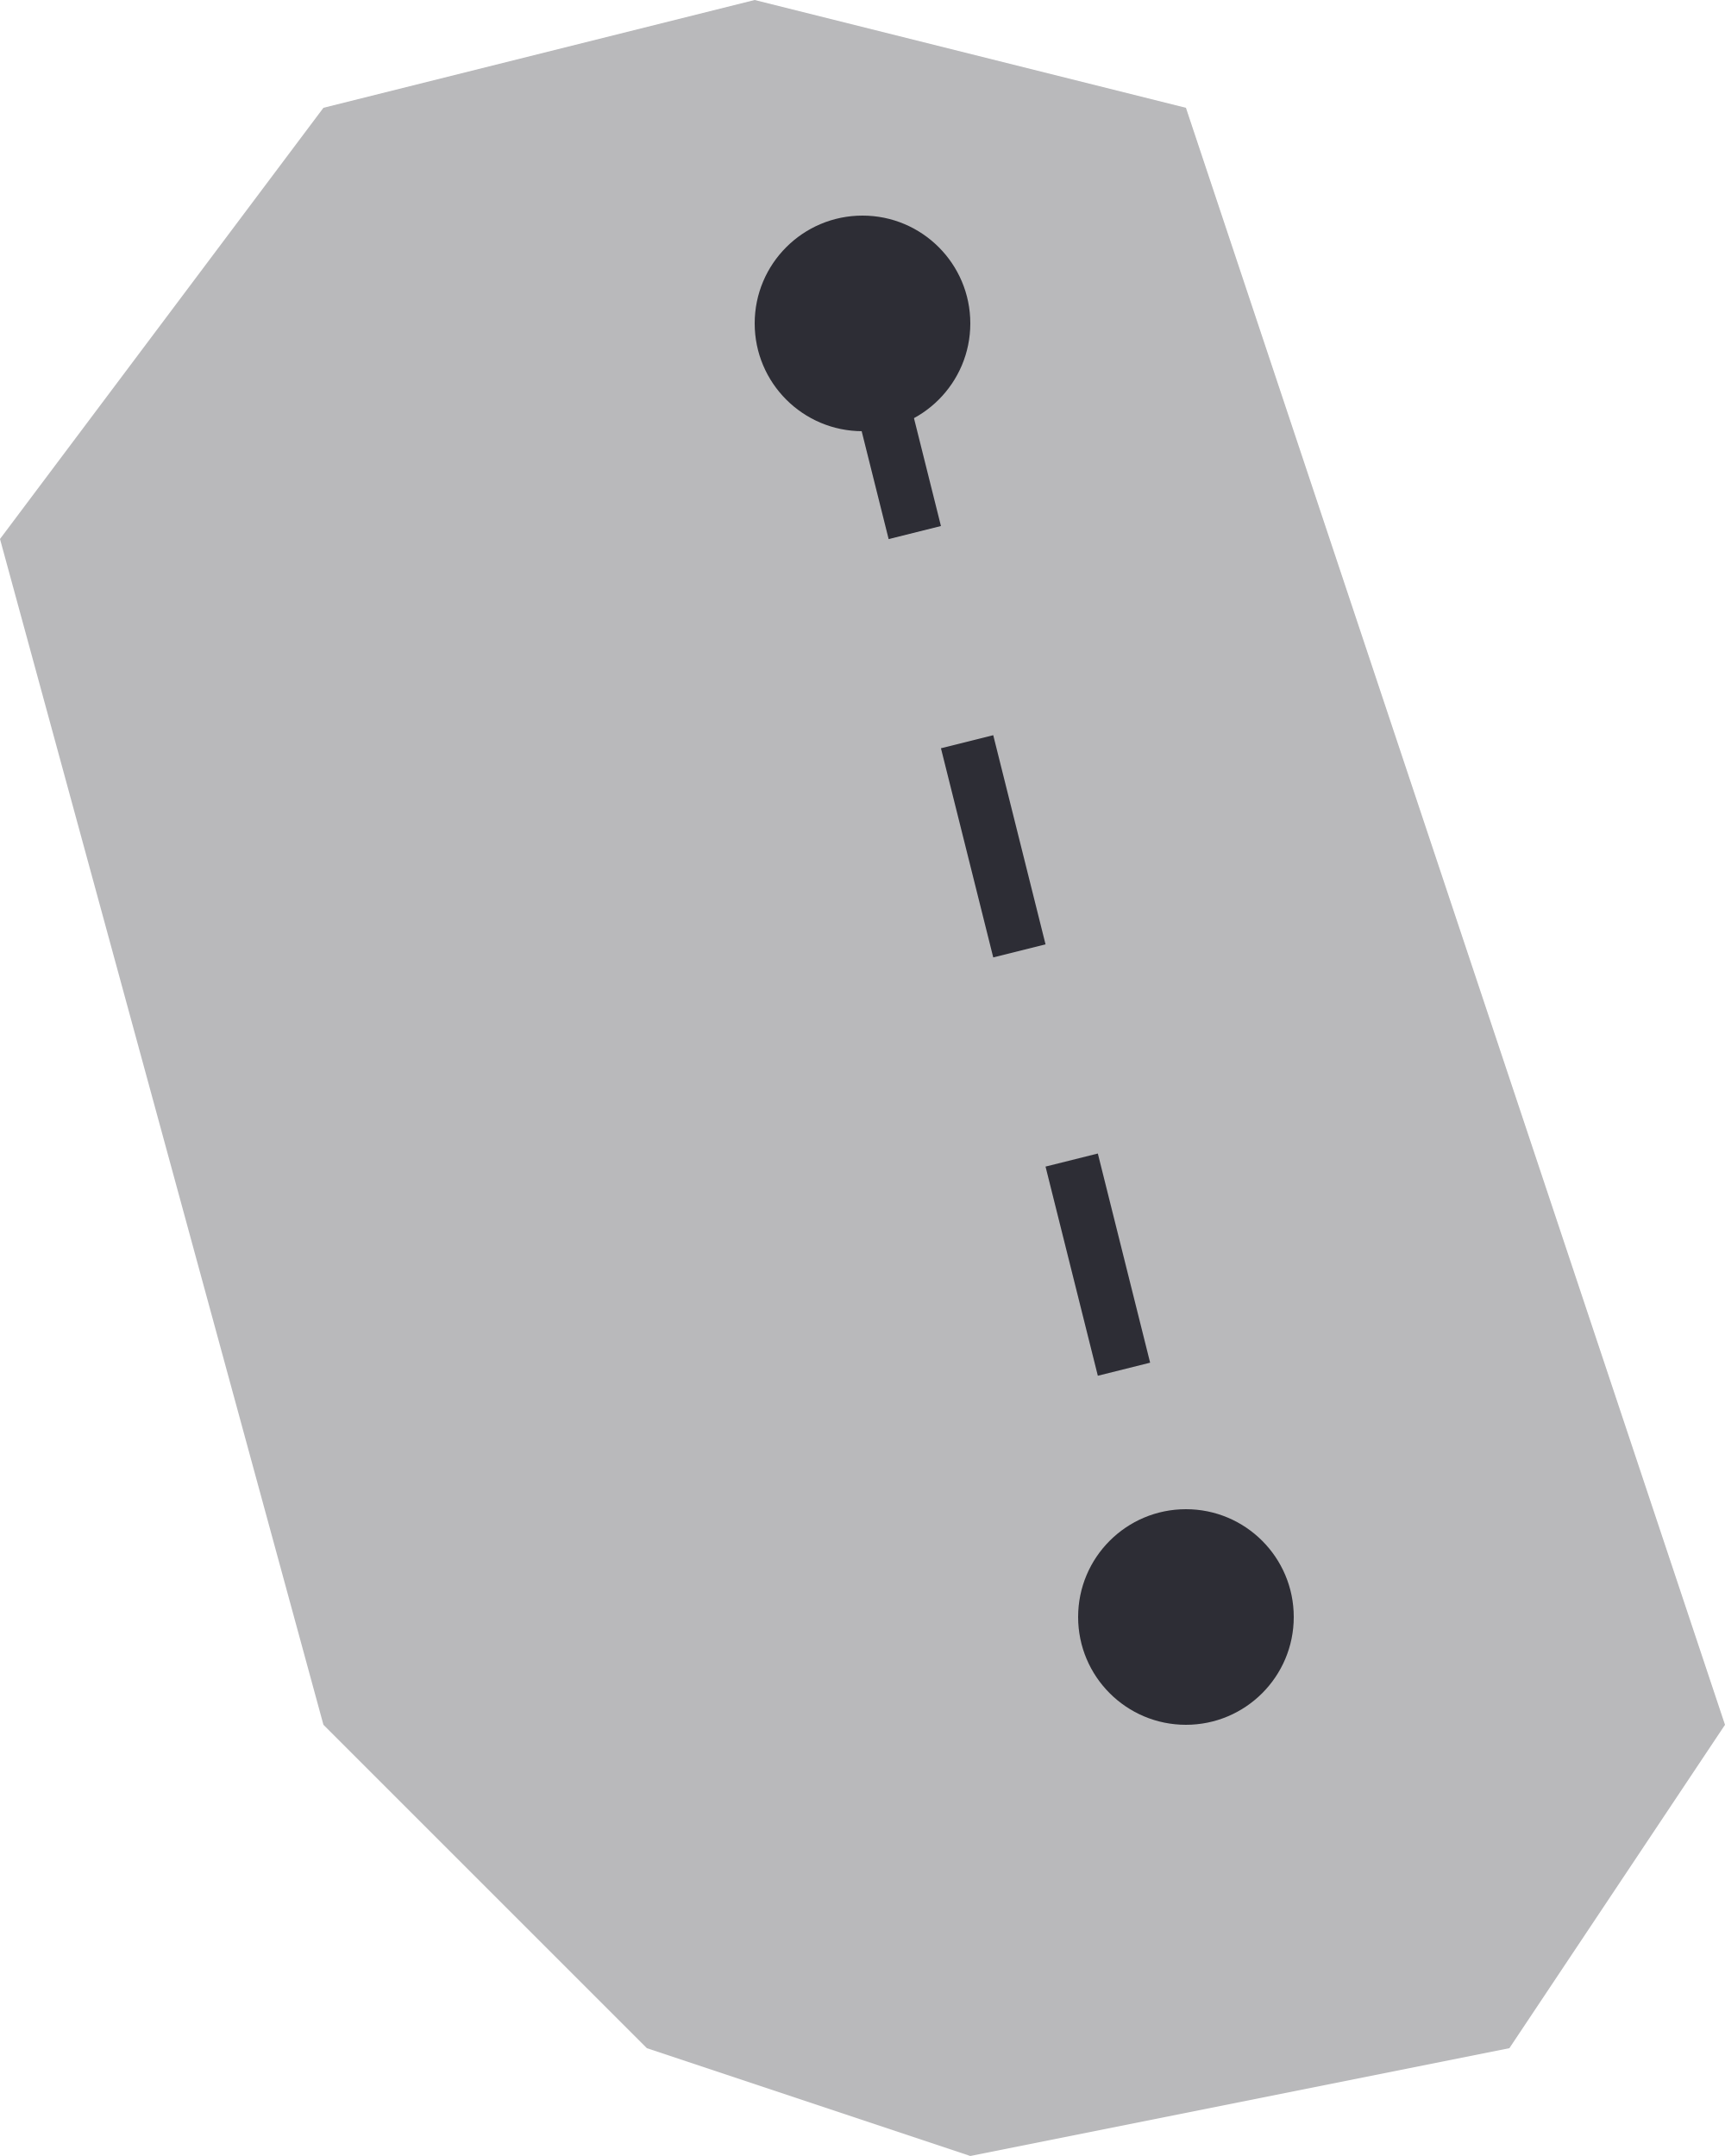
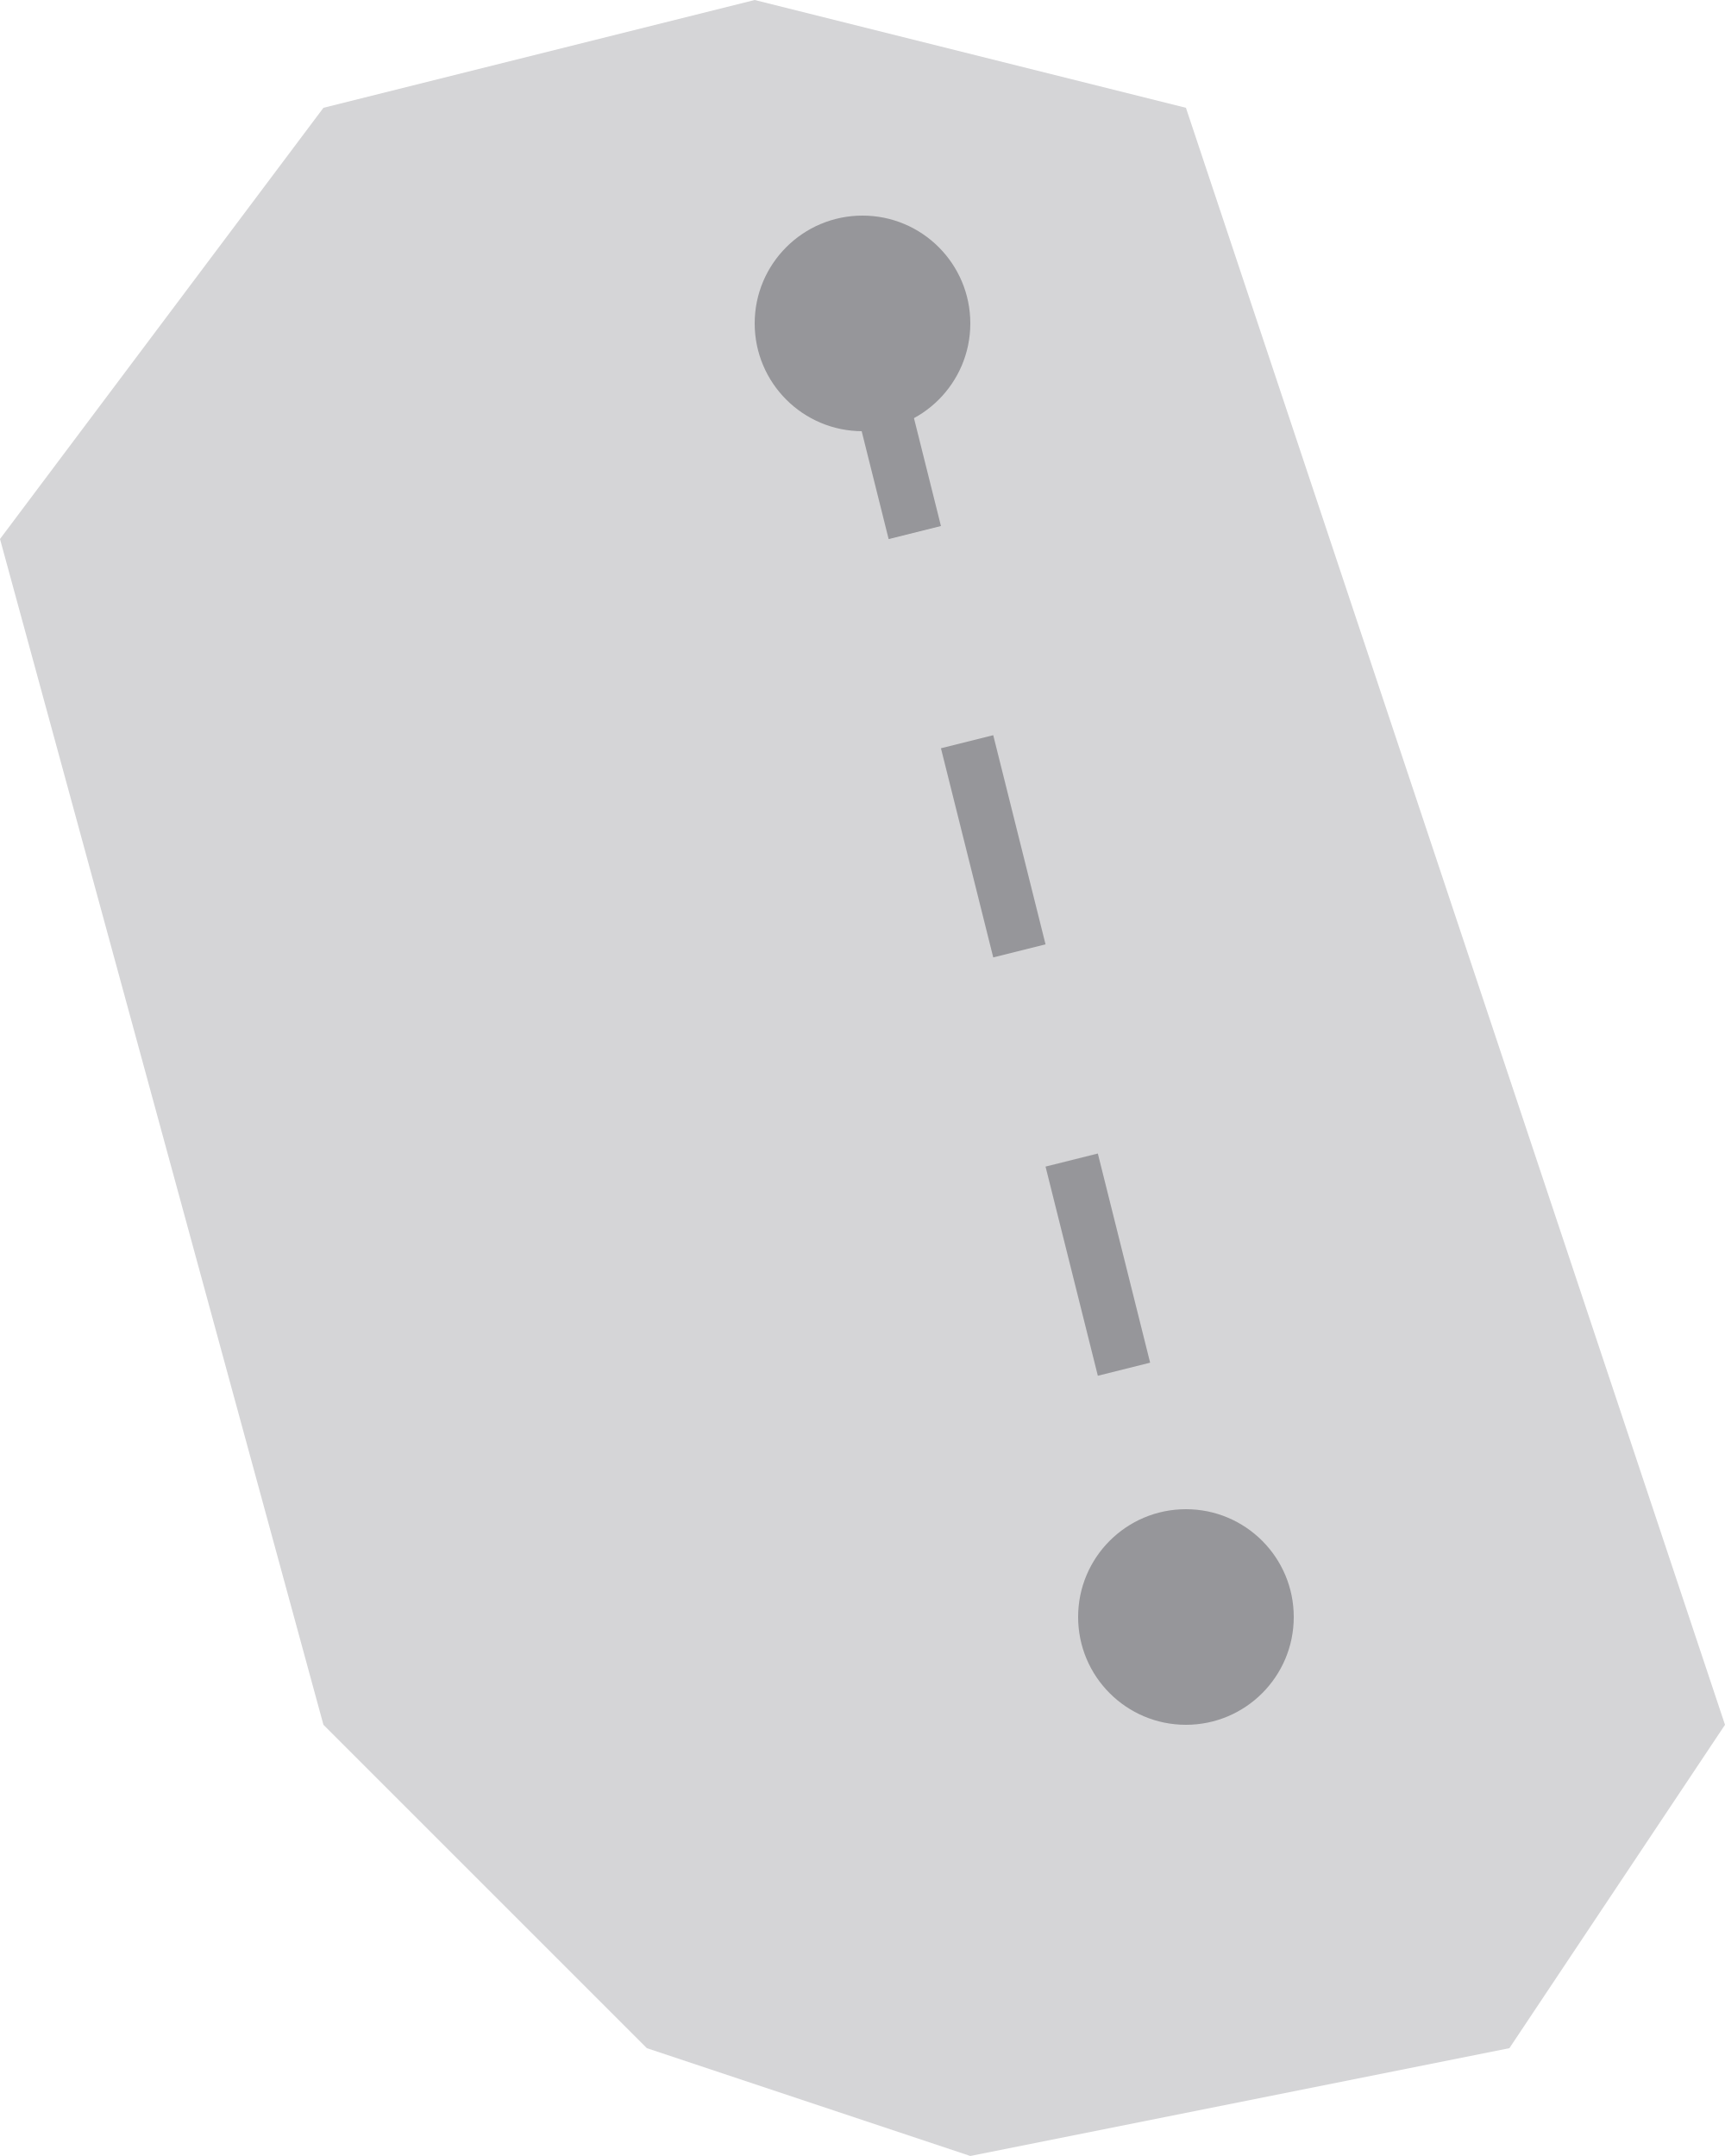
<svg xmlns="http://www.w3.org/2000/svg" width="16px" height="20px" viewBox="0 0 16 20" version="1.1">
-   <g id="character/male-body/neck" stroke="none" stroke-width="1" fill="none" fill-rule="evenodd">
-     <polygon id="Path-12" fill="#9B9B9E" opacity="0.7" points="0 5 3 1 7 0 11 1 16 16 14 19 9 20 6 19 3 16" />
+   <g id="character/male-body/neck" stroke="none" stroke-width="1" fill="none" fill-rule="evenodd" opacity="0.5">
+     <polygon id="Path-12" fill-opacity="0.4" fill="#2D2D35" points="0 5 3 1 7 0 11 1 16 16 14 19 9 20 6 19 3 16" />
    <circle id="Oval" fill="#2D2D35" cx="11" cy="15" r="1" />
    <circle id="Oval-Copy" fill="#2D2D35" cx="8" cy="3" r="1" />
    <line x1="8" y1="3" x2="11" y2="15" id="Path-20" stroke="#2D2D35" stroke-width="0.5" stroke-linejoin="round" stroke-dasharray="2,2" />
  </g>
</svg>
